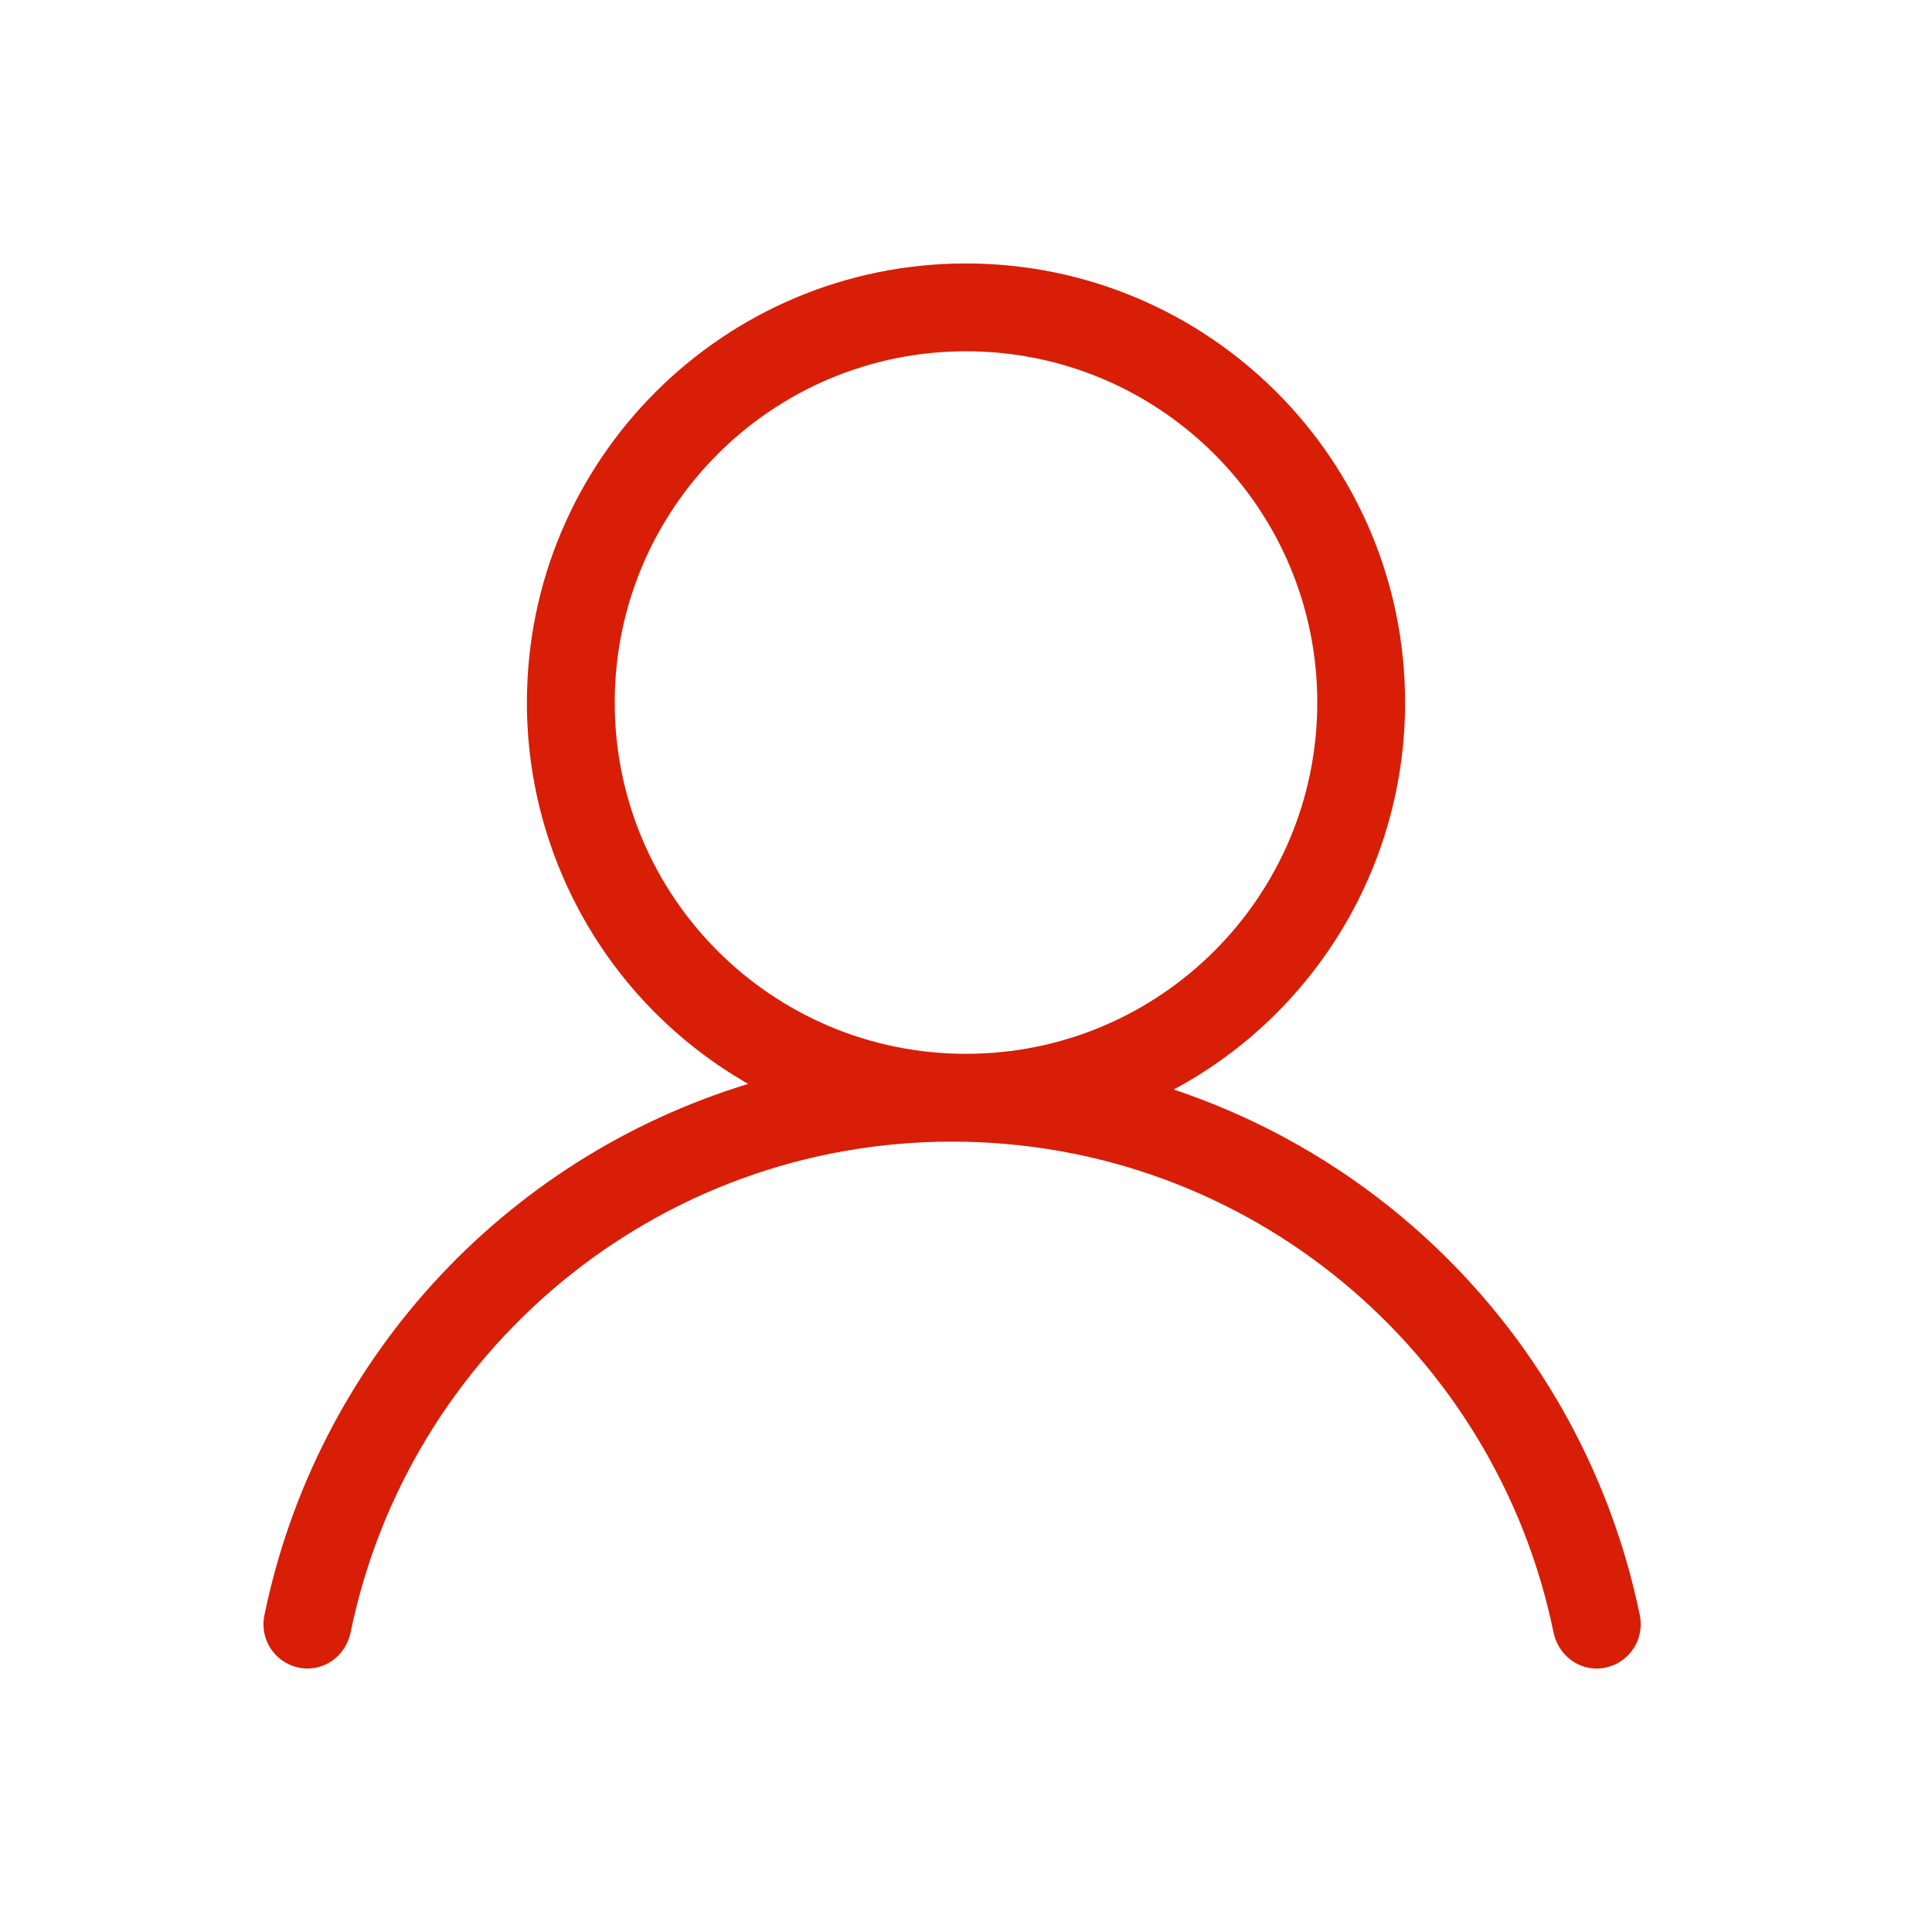
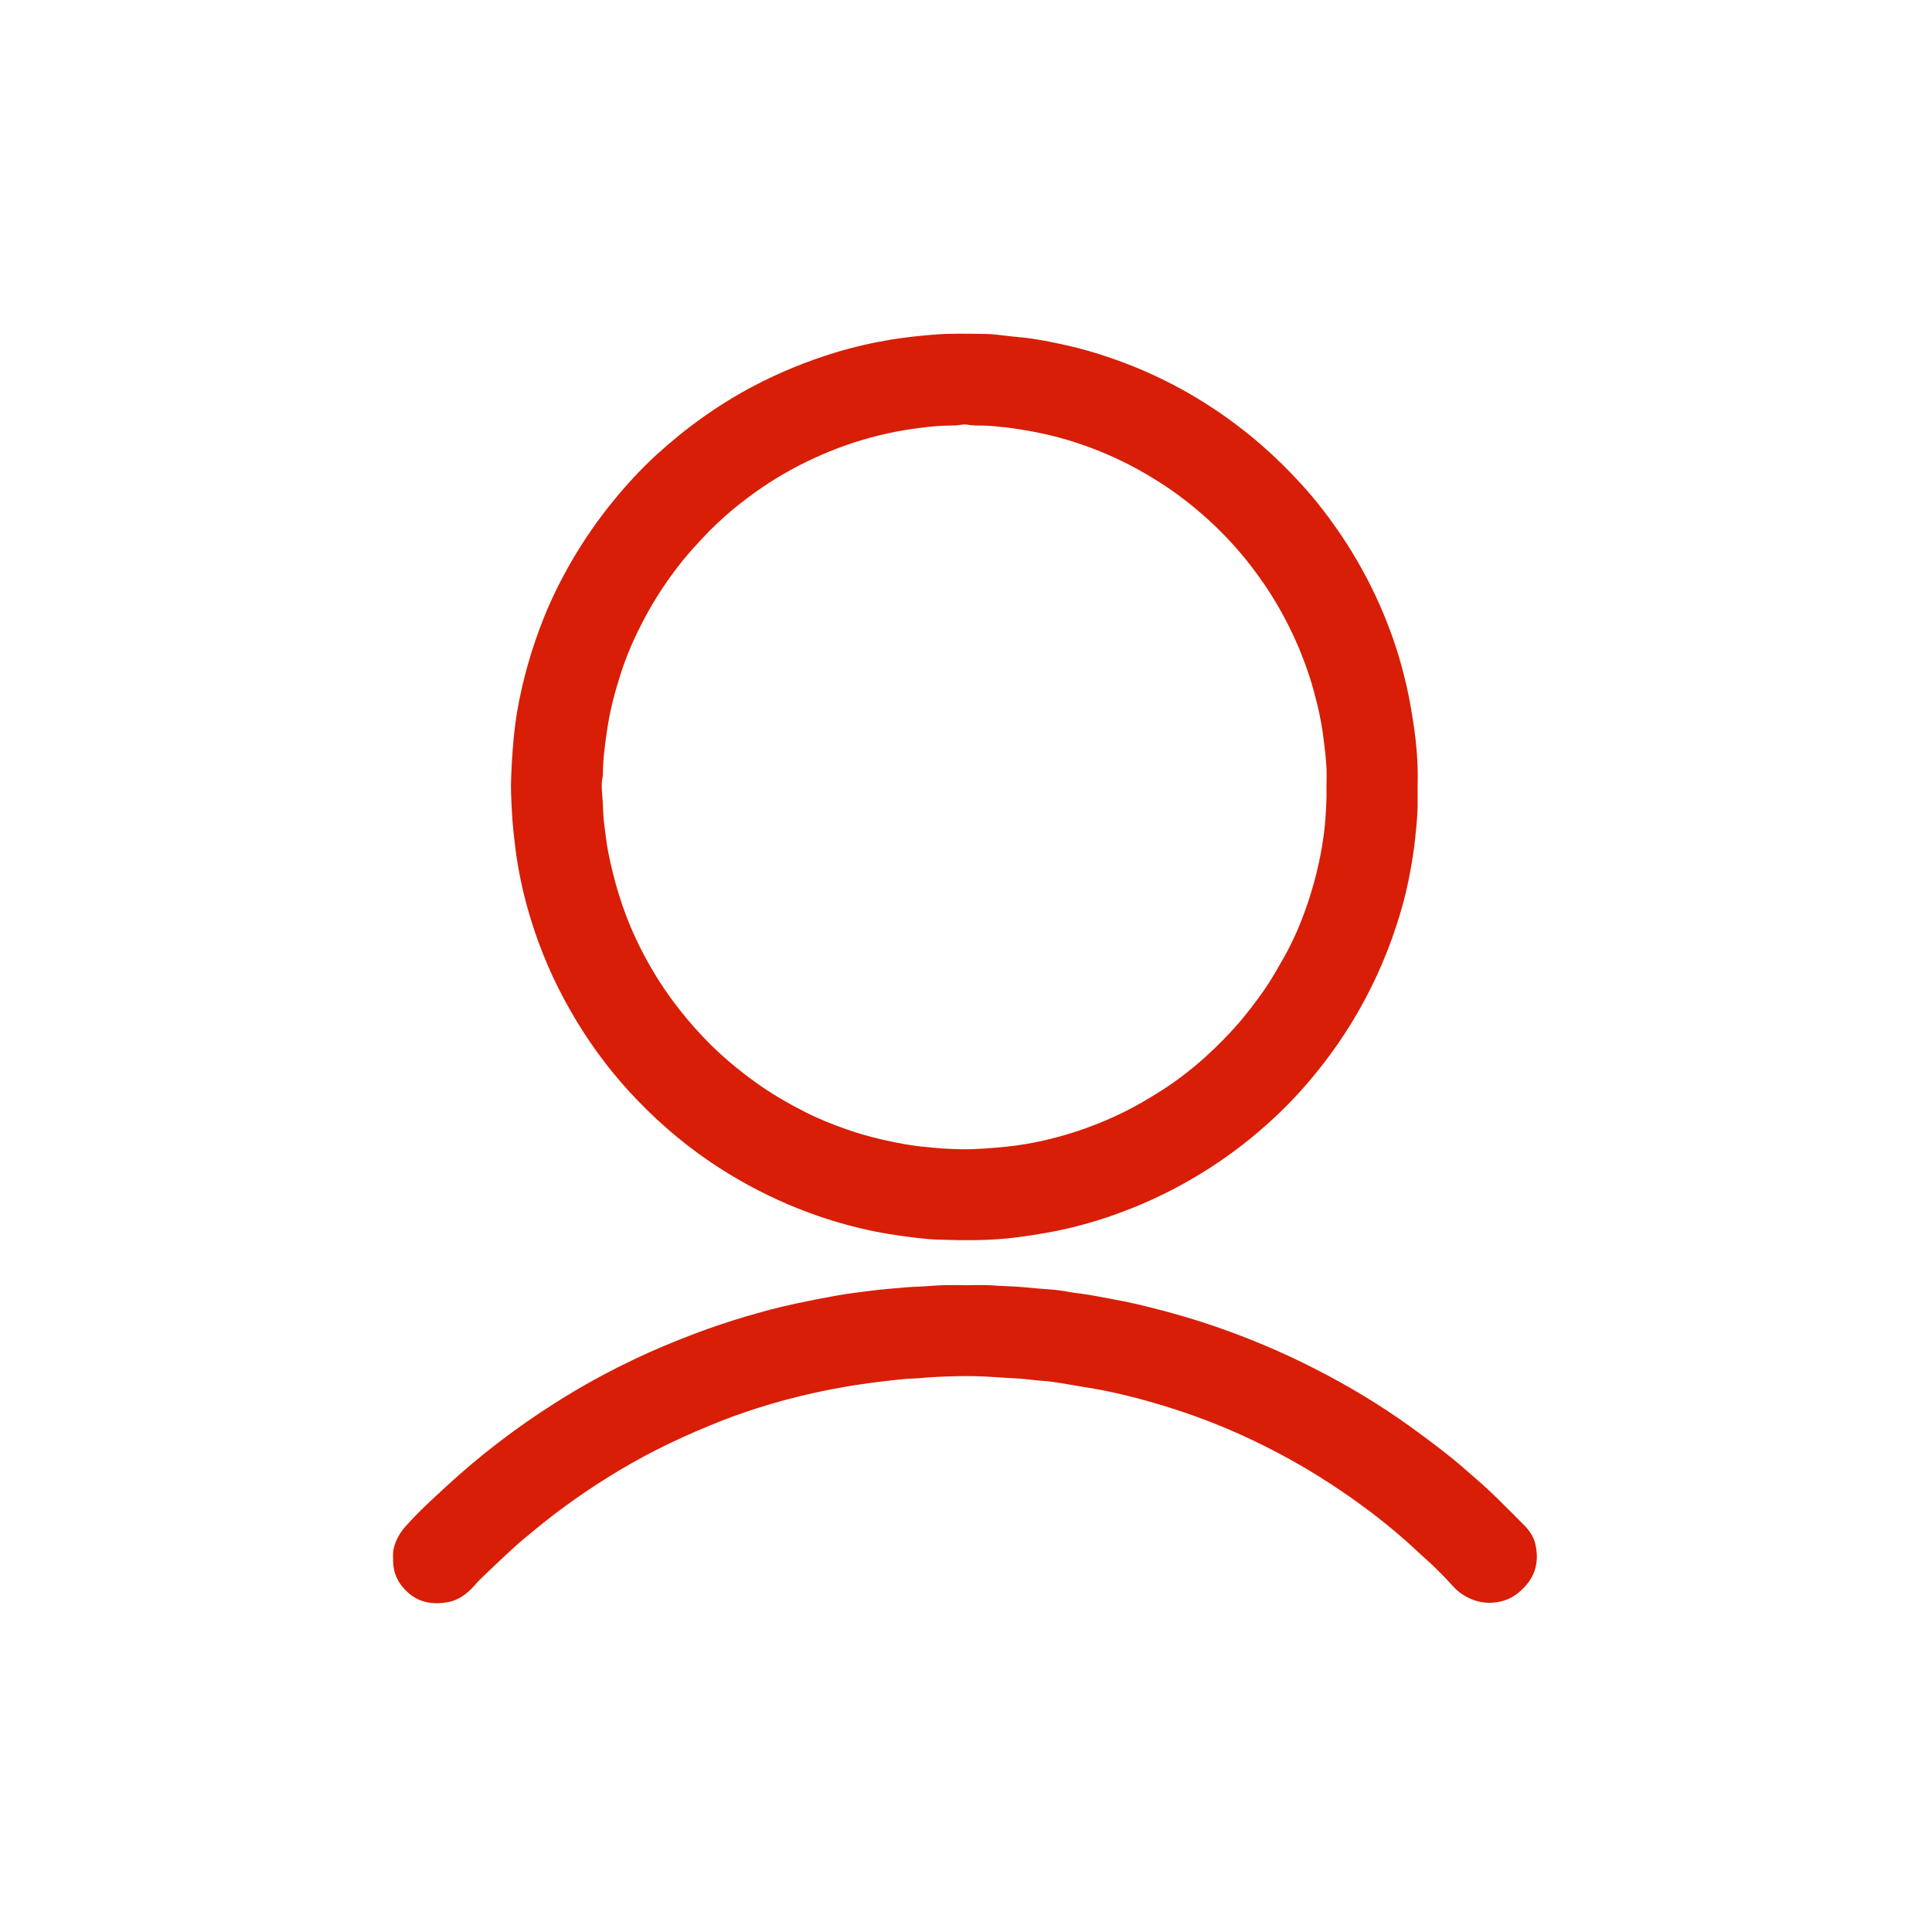
- <svg xmlns="http://www.w3.org/2000/svg" t="1578566443099" class="icon" viewBox="0 0 1024 1024" version="1.1" p-id="2649" width="200" height="200">
+ <svg xmlns="http://www.w3.org/2000/svg" t="1584459281439" class="icon" viewBox="0 0 1024 1024" version="1.1" p-id="3625" width="200" height="200">
  <defs>
    <style type="text/css" />
  </defs>
-   <path d="M512 558.545a186.182 186.182 0 1 0 0-372.364 186.182 186.182 0 0 0 0 372.364z m-115.433 15.942A232.634 232.634 0 0 1 279.273 372.364c0-128.535 104.192-232.727 232.727-232.727s232.727 104.192 232.727 232.727a232.681 232.681 0 0 1-122.647 205.103 372.922 372.922 0 0 1 247.04 278.598A23.505 23.505 0 0 1 846.266 884.364c-11.287 0-20.62-8.192-22.9-19.27C792.925 716.753 661.969 605.091 504.623 605.091c-157.37 0-288.326 111.663-318.767 260.003-2.281 11.078-11.613 19.27-22.9 19.27a23.459 23.459 0 0 1-22.807-28.3A372.852 372.852 0 0 1 396.567 574.487z" fill="#d81e06" p-id="2650" />
+   <path d="M751.36 416.89c0 3.709 0.077 7.417 0 11.126-0.155 5.563-0.773 11.049-1.313 16.611-0.773 7.494-2.086 14.912-3.554 22.252-1.623 8.035-3.786 15.839-6.336 23.565-5.872 18.157-13.83 35.386-23.797 51.689-4.868 7.881-10.121 15.53-15.839 22.792-7.881 10.044-16.38 19.47-25.806 28.124-10.353 9.581-21.479 18.234-33.3 25.883-13.135 8.422-26.887 15.607-41.413 21.402-9.658 3.863-19.47 7.108-29.514 9.658-10.276 2.627-20.706 4.404-31.291 5.795-14.062 1.854-28.124 1.7-42.185 1.236-6.876-0.232-13.753-1.236-20.629-2.163-9.04-1.236-18.002-3.091-26.81-5.486-10.971-2.936-21.711-6.645-32.141-11.126-14.371-6.181-27.969-13.598-40.872-22.329-16.071-10.894-30.442-23.565-43.499-37.859-11.744-12.903-21.943-27.042-30.596-42.185-9.04-15.684-16.148-32.219-21.402-49.525-3.168-10.508-5.64-21.247-7.263-32.064-0.695-4.636-1.159-9.272-1.7-13.985-0.695-6.722-1.004-13.521-1.236-20.32-0.155-5.022 0.155-10.121 0.386-15.143 0.232-4.559 0.618-9.117 1.004-13.675 0.464-4.559 1.004-9.04 1.777-13.598 2.936-17.23 7.726-33.918 14.216-50.143 4.172-10.43 9.194-20.475 14.834-30.21 6.645-11.358 14.062-22.097 22.406-32.219 6.954-8.499 14.448-16.611 22.561-24.029 15.684-14.294 32.759-26.578 51.611-36.468 13.675-7.185 27.969-12.98 42.726-17.539 9.89-3.013 20.011-5.331 30.287-7.031 7.263-1.159 14.68-1.932 22.02-2.55 9.117-0.773 18.234-0.464 27.428-0.386 3.554 0 7.108 0.541 10.662 0.927 2.936 0.309 5.872 0.695 8.808 0.927 7.881 0.773 15.607 2.395 23.333 4.095 8.113 1.777 15.993 4.095 23.797 6.799 10.199 3.477 20.088 7.649 29.669 12.439 11.28 5.64 22.02 12.208 32.296 19.547 6.104 4.404 12.053 9.04 17.693 13.985 7.494 6.49 14.525 13.444 21.17 20.706 7.958 8.653 15.066 18.002 21.634 27.737a241.523 241.523 0 0 1 20.166 36.623c5.177 11.744 9.426 23.874 12.594 36.313 2.241 8.576 3.863 17.307 5.177 26.115 1.7 11.203 2.627 22.406 2.241 33.687z m-48.289 0.077c0-3.322 0.155-6.645 0-9.967-0.309-5.949-1.082-11.744-1.854-17.693-1.004-7.649-2.704-15.066-4.713-22.406-1.468-5.64-3.322-11.126-5.331-16.534-3.786-10.121-8.422-19.779-13.753-29.051-4.095-7.108-8.653-13.83-13.598-20.32-6.954-9.194-14.757-17.616-23.256-25.419-8.422-7.649-17.384-14.603-27.042-20.629-12.903-8.19-26.578-14.757-41.026-19.625-8.885-3.013-17.925-5.331-27.196-6.954-7.804-1.391-15.607-2.472-23.488-2.781-3.091-0.077-6.181 0.077-9.272-0.541-1.159-0.232-2.472 0.077-3.709 0.155-0.85 0.077-1.7 0.309-2.55 0.309-4.79 0-9.581 0.232-14.448 0.773-7.494 0.85-14.912 1.932-22.252 3.631-11.744 2.627-23.102 6.336-34.073 11.126-11.049 4.79-21.556 10.508-31.446 17.23-11.358 7.726-21.865 16.457-31.291 26.501-3.709 3.94-7.34 7.958-10.817 12.208-7.804 9.658-14.603 19.934-20.397 30.828-5.022 9.503-9.426 19.316-12.671 29.592-3.091 9.658-5.64 19.393-7.108 29.514-1.159 7.726-2.163 15.375-2.241 23.179 0 0.618 0 1.236-0.155 1.854-0.618 2.936-0.541 5.949-0.232 8.885 0.541 5.254 0.386 10.585 1.082 15.916 0.695 5.022 1.159 10.044 2.163 14.989 1.391 7.185 3.168 14.216 5.254 21.17 2.55 8.499 5.717 16.843 9.503 24.879 4.945 10.508 10.74 20.552 17.539 30.055 5.949 8.344 12.594 16.225 19.702 23.565 8.035 8.267 16.843 15.607 26.192 22.329 8.344 6.026 17.23 11.126 26.347 15.762 7.031 3.554 14.371 6.49 21.865 9.117 6.181 2.163 12.439 3.94 18.852 5.408 7.185 1.623 14.448 3.091 21.865 3.786 6.645 0.695 13.289 1.236 19.934 1.313 7.881 0.155 15.762-0.618 23.642-1.313 6.876-0.695 13.753-1.854 20.475-3.4 14.757-3.4 28.896-8.422 42.417-15.143 5.872-2.936 11.512-6.181 17.075-9.658 9.194-5.64 17.77-12.13 25.728-19.316 6.49-5.872 12.671-12.13 18.389-18.775 4.636-5.486 8.962-11.203 13.057-17.075 3.786-5.486 7.031-11.28 10.353-17.152 5.177-9.194 9.272-18.852 12.594-28.819 4.404-13.135 7.494-26.578 8.962-40.408 0.618-7.031 1.082-14.062 0.927-21.093zM511.459 681.205c4.79 0 9.658-0.309 14.448 0.077 5.408 0.464 10.817 0.386 16.225 0.927 4.559 0.464 9.117 0.85 13.675 1.159 3.786 0.232 7.649 0.773 11.358 1.468 2.704 0.541 5.408 0.695 8.035 1.159 4.636 0.695 9.194 1.623 13.83 2.472 8.885 1.545 17.616 3.631 26.347 5.949 18.698 4.868 36.854 11.049 54.625 18.543 9.349 3.94 18.543 8.19 27.506 12.826 17.307 8.808 33.918 18.852 49.68 30.132 6.49 4.713 12.98 9.503 19.238 14.448 5.254 4.095 10.276 8.499 15.298 12.903 9.117 7.804 17.461 16.457 25.883 24.879 2.936 2.936 5.254 6.258 6.181 10.353 1.854 8.19 0.464 15.762-5.254 22.097-3.554 3.94-7.649 6.954-12.98 8.19-7.649 1.777-14.68 0.232-21.093-4.172-2.009-1.391-3.709-3.168-5.408-5.022-4.095-4.481-8.344-8.808-12.826-12.826-3.631-3.168-7.108-6.567-10.662-9.735-7.804-6.876-15.839-13.366-24.26-19.47-7.185-5.254-14.525-10.199-22.097-14.912-12.903-8.113-26.347-15.221-40.099-21.556-16.071-7.34-32.682-13.366-49.68-18.157-11.667-3.322-23.411-6.026-35.386-7.881-5.331-0.85-10.662-1.854-16.071-2.627-3.631-0.541-7.417-0.618-11.049-1.082-6.258-0.85-12.517-0.927-18.852-1.391-7.031-0.541-14.062-0.695-21.093-0.541-6.413 0.155-12.826 0.386-19.238 1.004-0.773 0.077-1.468 0.077-2.241 0.155-5.563 0.077-11.049 0.85-16.611 1.468-5.486 0.618-11.049 1.391-16.534 2.241-7.185 1.159-14.294 2.55-21.402 4.095-10.121 2.241-20.166 4.945-29.978 8.113-8.19 2.627-16.38 5.563-24.338 8.885-9.967 4.095-19.702 8.499-29.283 13.366-16.611 8.499-32.45 18.389-47.517 29.36-7.726 5.563-15.066 11.589-22.406 17.693-4.249 3.554-8.267 7.417-12.362 11.203-3.709 3.477-7.34 6.954-10.971 10.508-1.082 1.004-2.009 2.163-3.013 3.322-3.786 4.095-8.19 7.34-13.675 8.344-7.572 1.391-14.912 0.386-20.938-4.868-5.022-4.404-8.035-9.967-8.113-16.843 0-2.241-0.232-4.481 0.309-6.645 1.004-4.404 3.168-8.267 6.181-11.667 6.799-7.726 14.371-14.603 21.943-21.556 17.77-16.38 36.932-30.982 57.252-43.885 13.366-8.499 27.196-16.148 41.49-22.947 10.894-5.254 22.097-9.89 33.377-14.139 8.576-3.245 17.23-6.104 25.96-8.731 8.885-2.627 17.848-5.022 26.887-6.954 7.494-1.623 14.989-3.091 22.483-4.404 5.717-1.004 11.512-1.623 17.23-2.395 6.026-0.773 12.053-1.236 18.079-1.777 4.404-0.386 8.885-0.386 13.289-0.773 6.258-0.541 12.439-0.541 18.62-0.386z" fill="#d81e06" p-id="3626" />
</svg>
